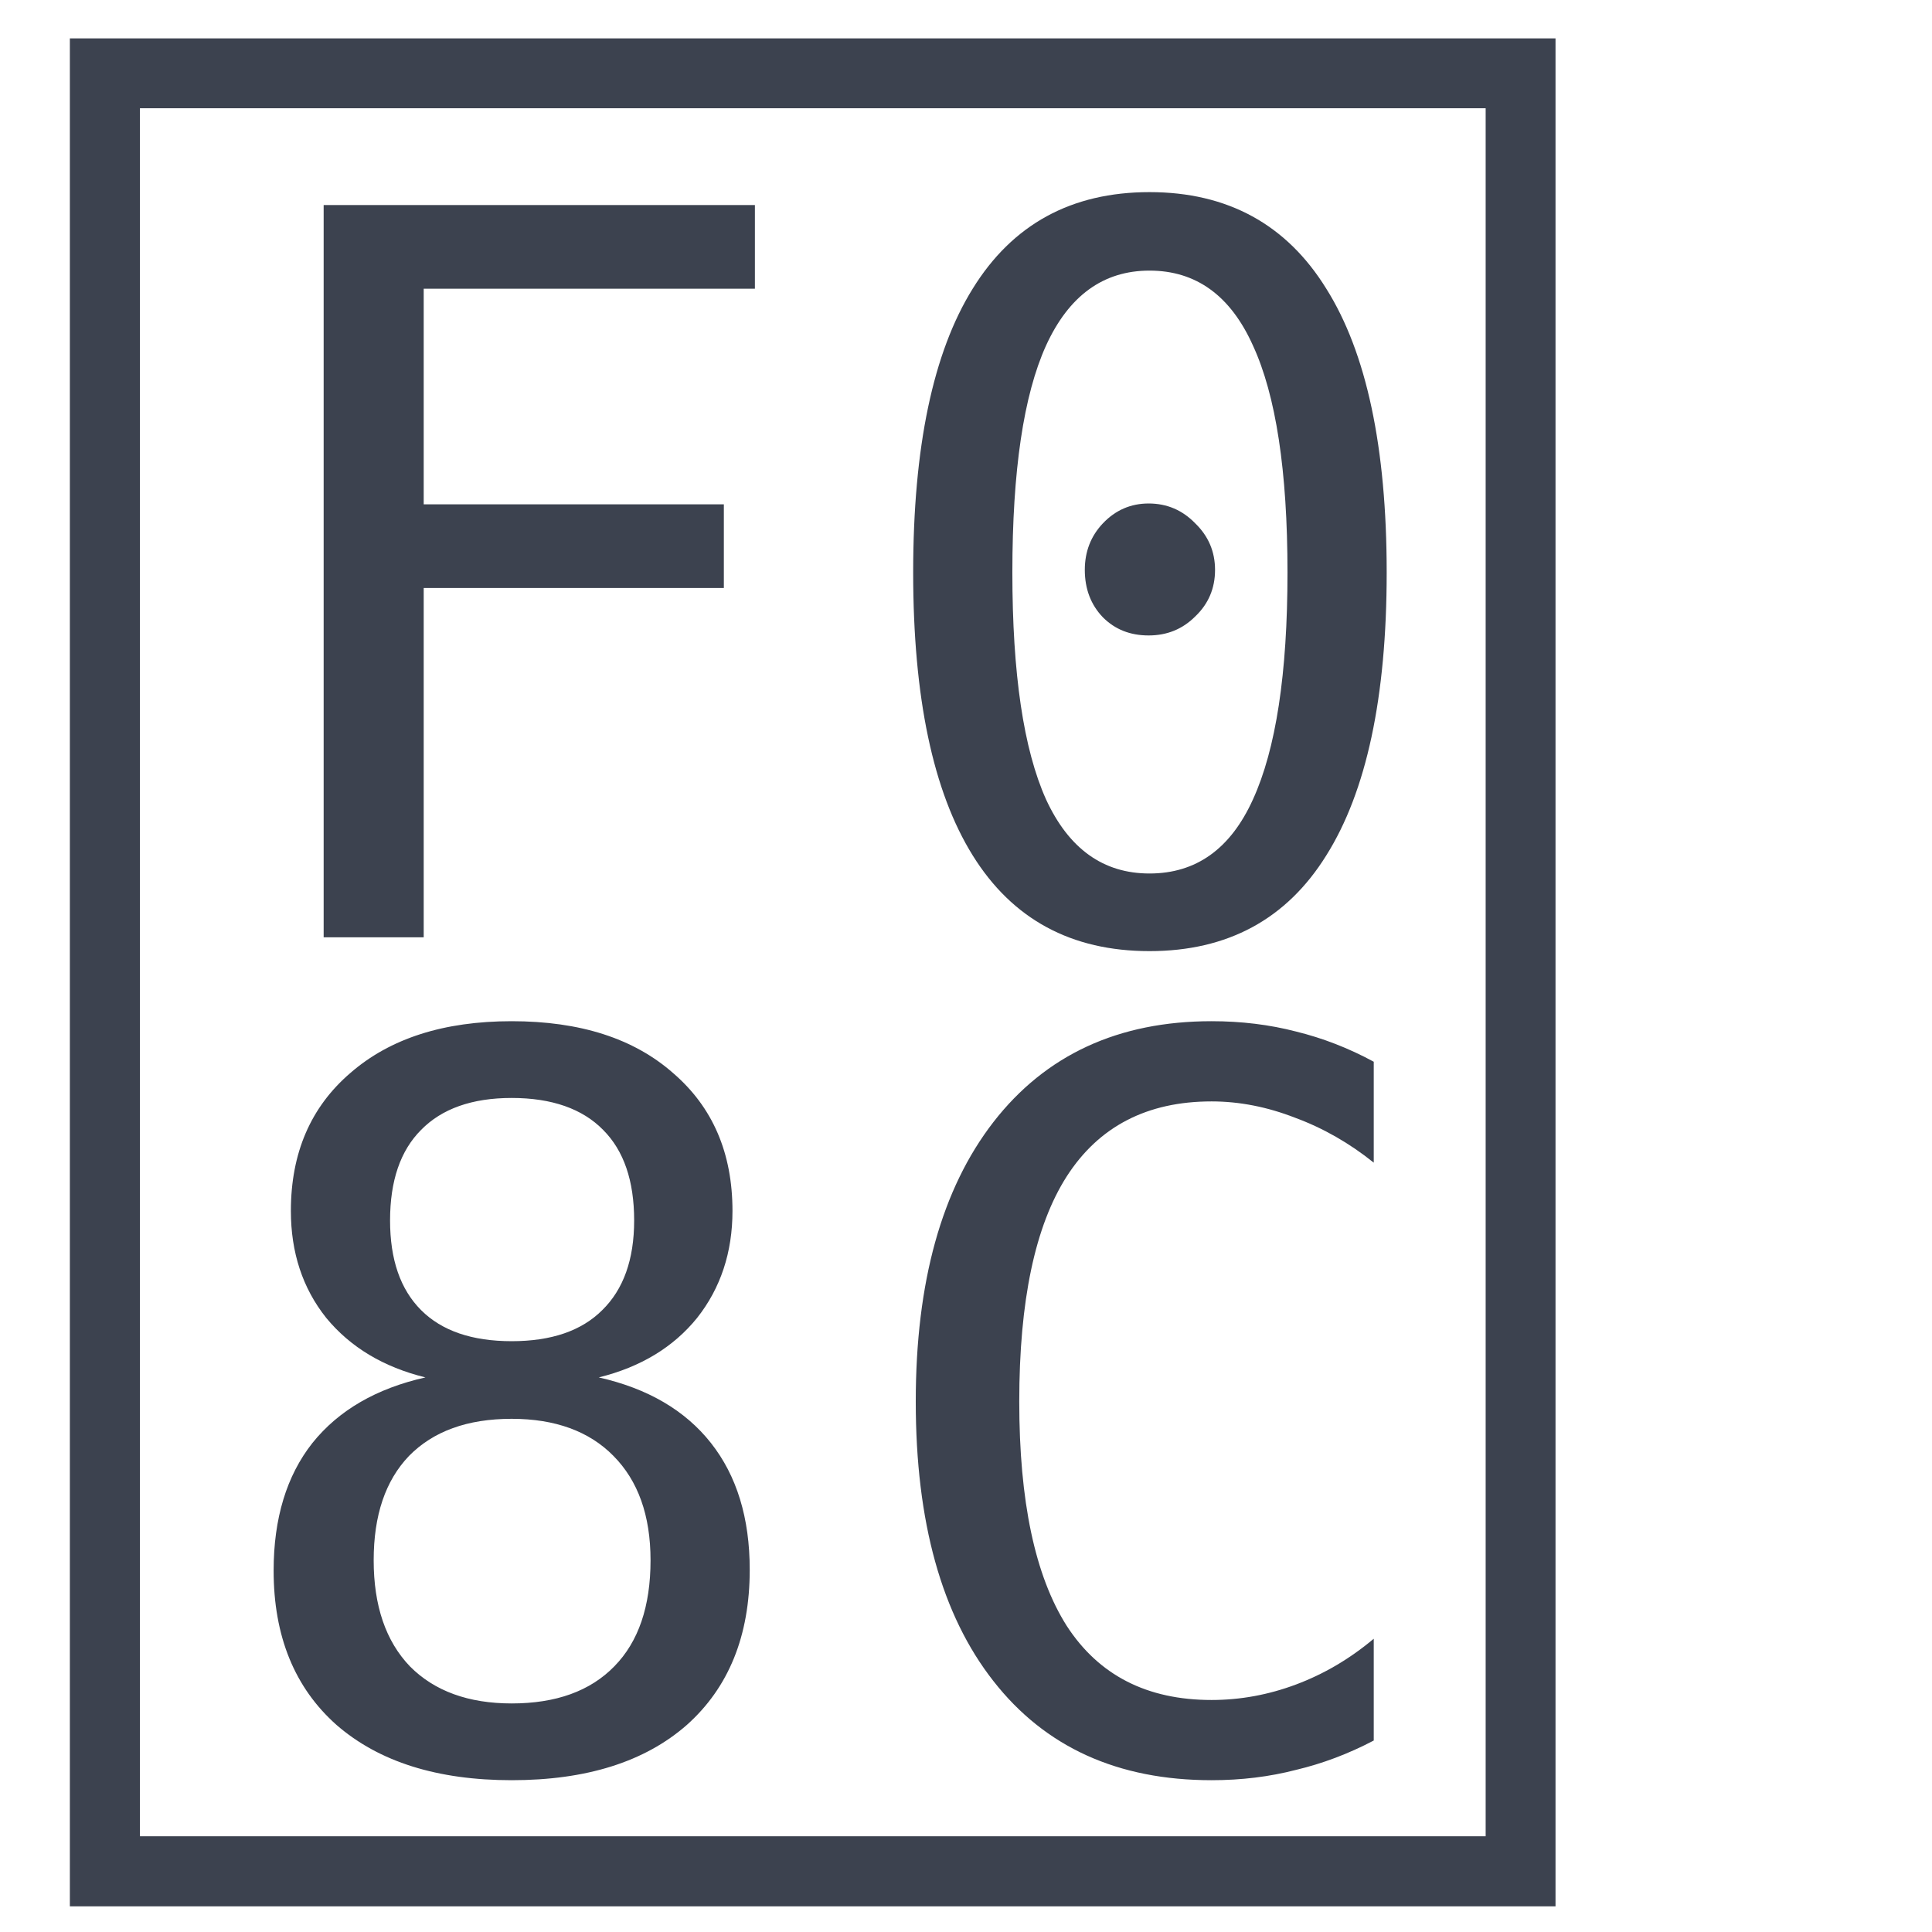
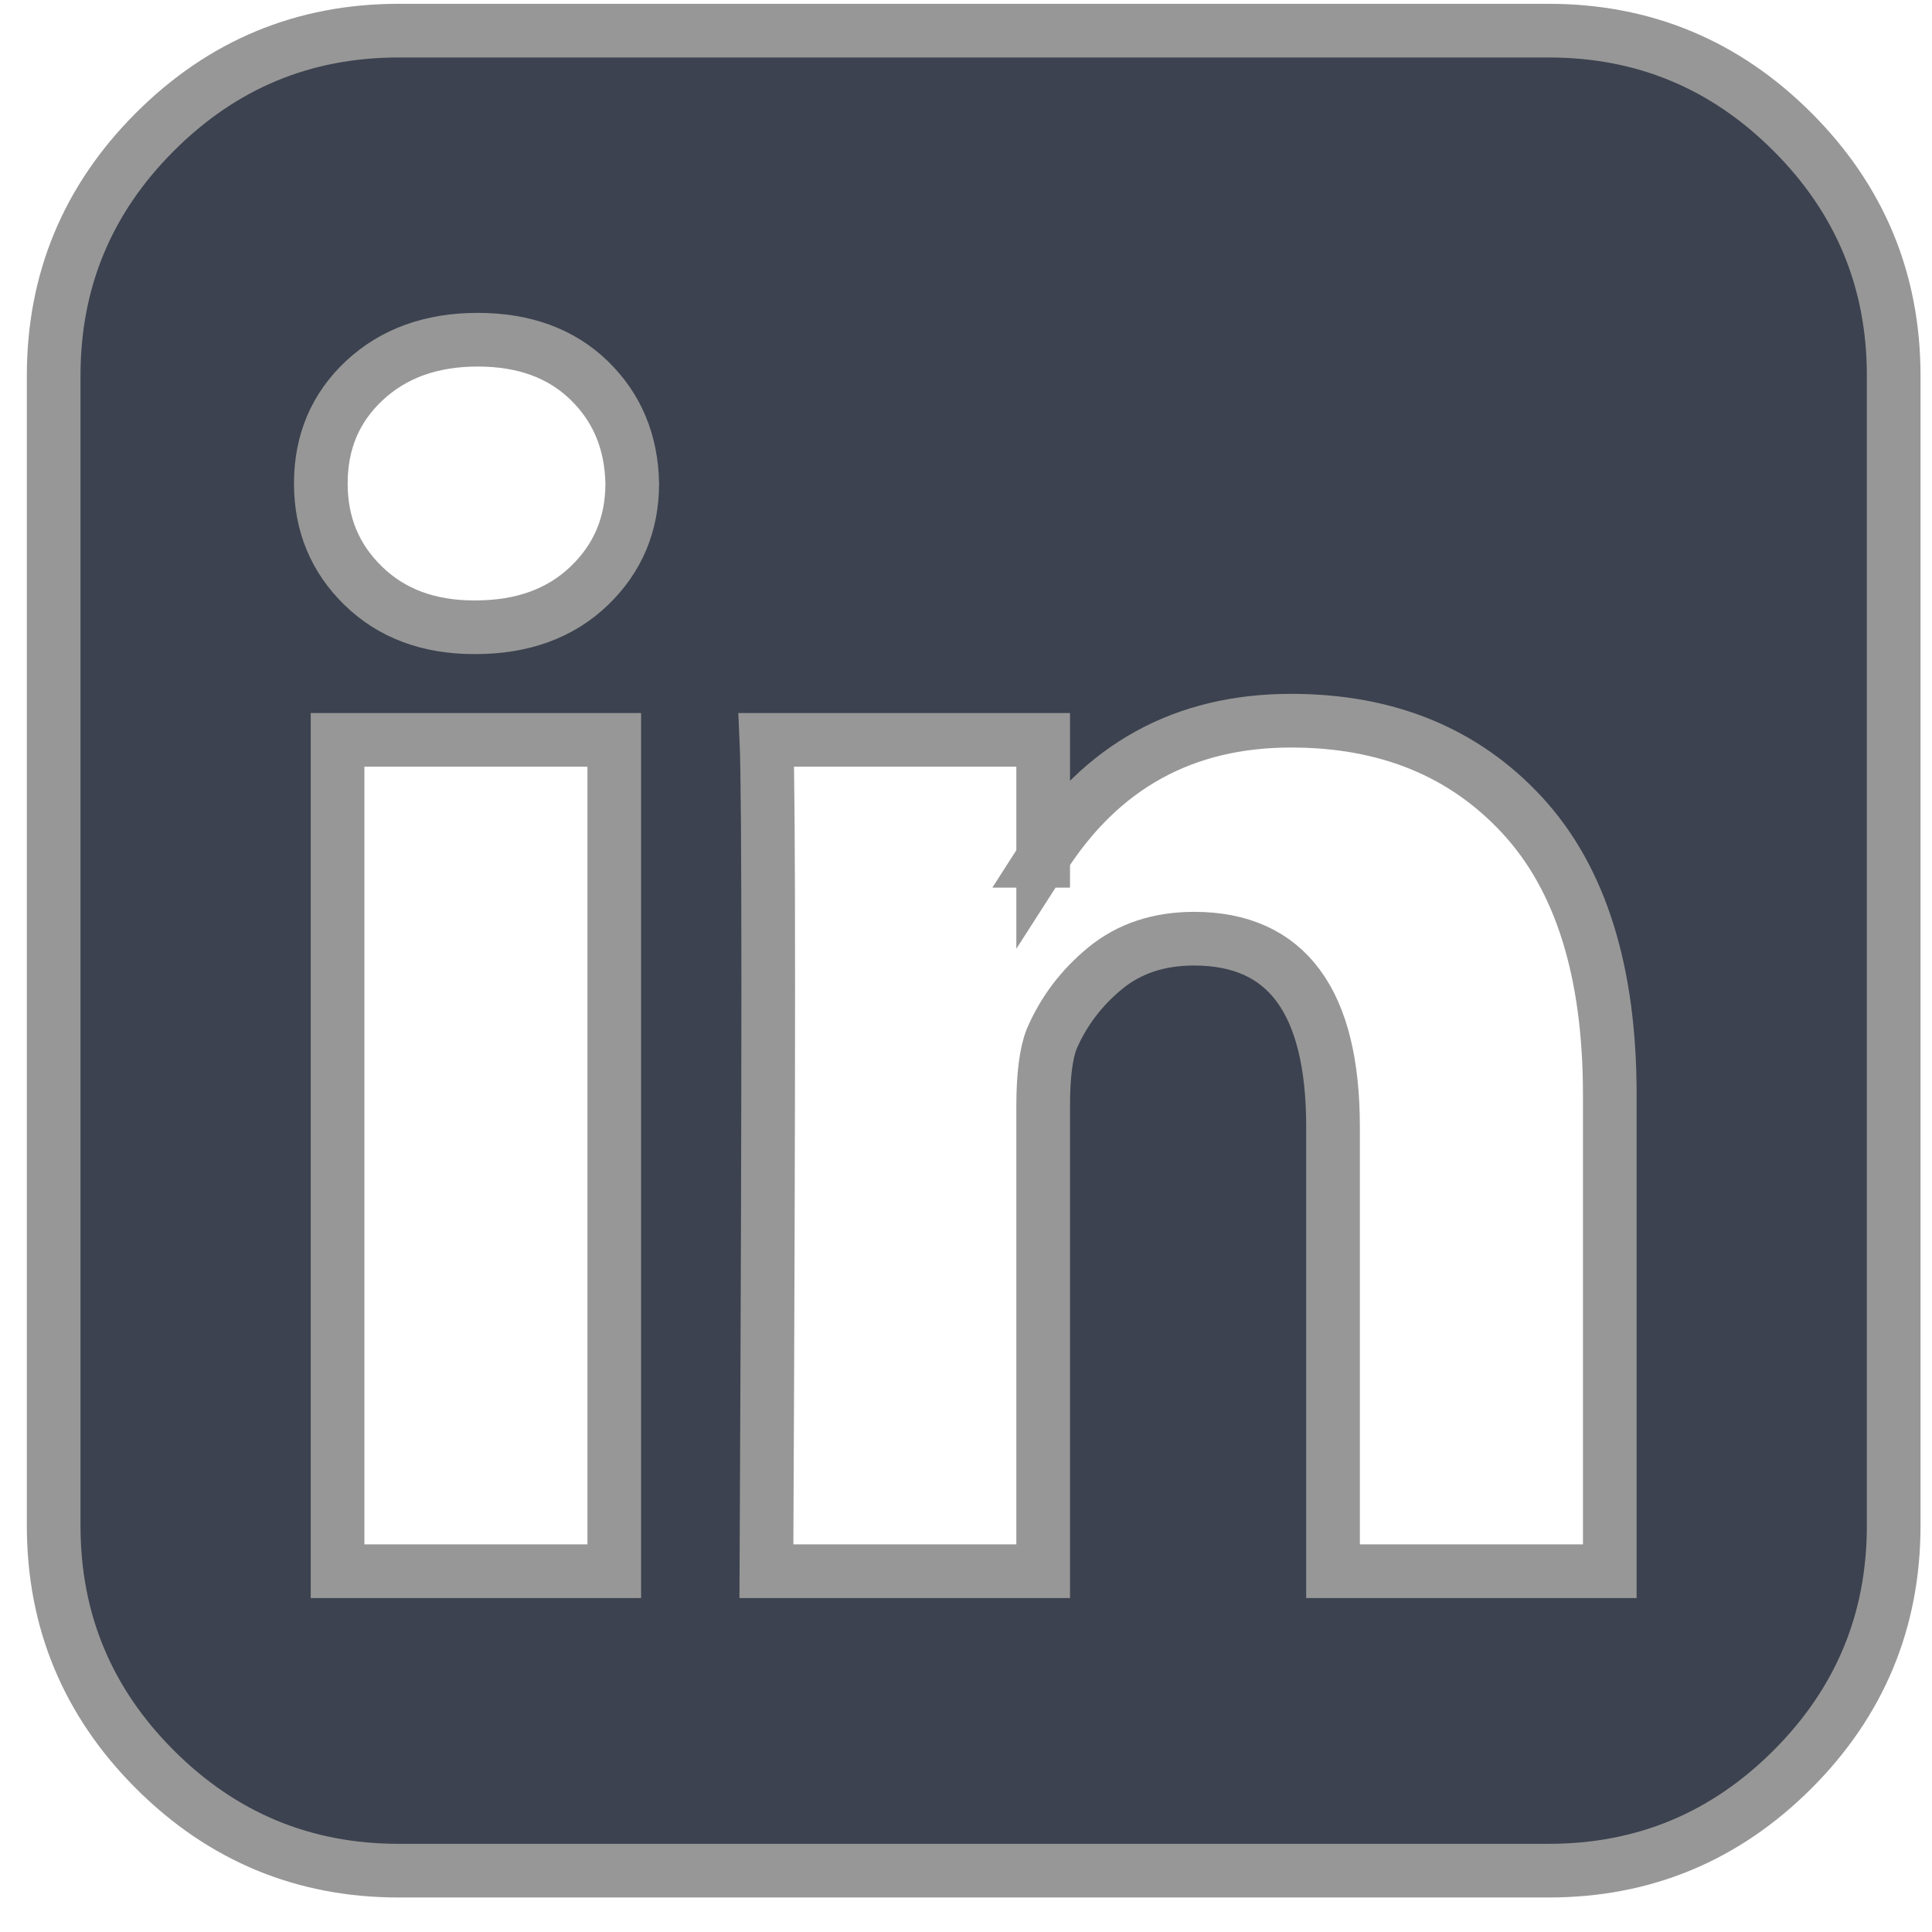
- <svg xmlns="http://www.w3.org/2000/svg" width="35px" height="35px" viewBox="0 0 35 35" version="1.1">
+ <svg xmlns="http://www.w3.org/2000/svg" width="36px" height="36px" viewBox="0 0 36 36" version="1.1">
  <defs />
-   <g id="Symbols" stroke="none" stroke-width="1" fill="none" fill-rule="evenodd" font-size="40" font-family="FontAwesome" font-weight="normal">
-     <g id="Footer" transform="translate(-916, -267)" fill="#3C424F">
-       <g id="Group-7" transform="translate(916, 145)">
-         <text id="linkedin-square---FontAwesome">
-           <tspan x="0" y="154"></tspan>
-         </text>
+   <g id="Symbols" stroke="none" stroke-width="1" fill="none" fill-rule="evenodd">
+     <g id="Footer" transform="translate(-915, -267)" stroke="#979797" fill="#3C424F">
+       <g id="Group-7" transform="translate(916, 147)">
+         <path d="M5.29,149.277 L10.446,149.277 L10.446,133.786 L5.29,133.786 L5.29,149.277 Z M10.781,129.009 C10.766,128.235 10.499,127.595 9.978,127.089 C9.457,126.583 8.765,126.33 7.902,126.33 C7.039,126.33 6.336,126.583 5.792,127.089 C5.249,127.595 4.978,128.235 4.978,129.009 C4.978,129.768 5.242,130.404 5.77,130.917 C6.298,131.431 6.987,131.688 7.835,131.688 L7.857,131.688 C8.735,131.688 9.442,131.431 9.978,130.917 C10.513,130.404 10.781,129.768 10.781,129.009 Z M18.438,135.97 L18.438,136.04 L18.393,136.04 C18.408,136.016 18.423,135.993 18.438,135.97 L18.438,135.97 Z M18.438,135.97 L18.438,133.786 L13.281,133.786 C13.326,134.768 13.326,139.932 13.281,149.277 L18.438,149.277 L18.438,140.616 C18.438,140.051 18.49,139.634 18.594,139.366 C18.817,138.845 19.152,138.403 19.598,138.038 C20.045,137.673 20.595,137.491 21.25,137.491 C22.976,137.491 23.839,138.659 23.839,140.996 L23.839,149.277 L28.996,149.277 L28.996,140.393 C28.996,138.101 28.452,136.368 27.366,135.192 C26.28,134.016 24.844,133.429 23.058,133.429 C21.062,133.429 19.522,134.276 18.438,135.97 L18.438,135.97 Z M34.286,127 L34.286,148.429 C34.286,150.199 33.657,151.714 32.4,152.971 C31.142,154.228 29.628,154.857 27.857,154.857 L6.429,154.857 C4.658,154.857 3.144,154.228 1.886,152.971 C0.629,151.714 0,150.199 0,148.429 L0,127 C0,125.229 0.629,123.715 1.886,122.458 C3.144,121.2 4.658,120.571 6.429,120.571 L27.857,120.571 C29.628,120.571 31.142,121.2 32.4,122.458 C33.657,123.715 34.286,125.229 34.286,127 Z" id="linkedin-square---FontAwesome" />
      </g>
    </g>
  </g>
</svg>
